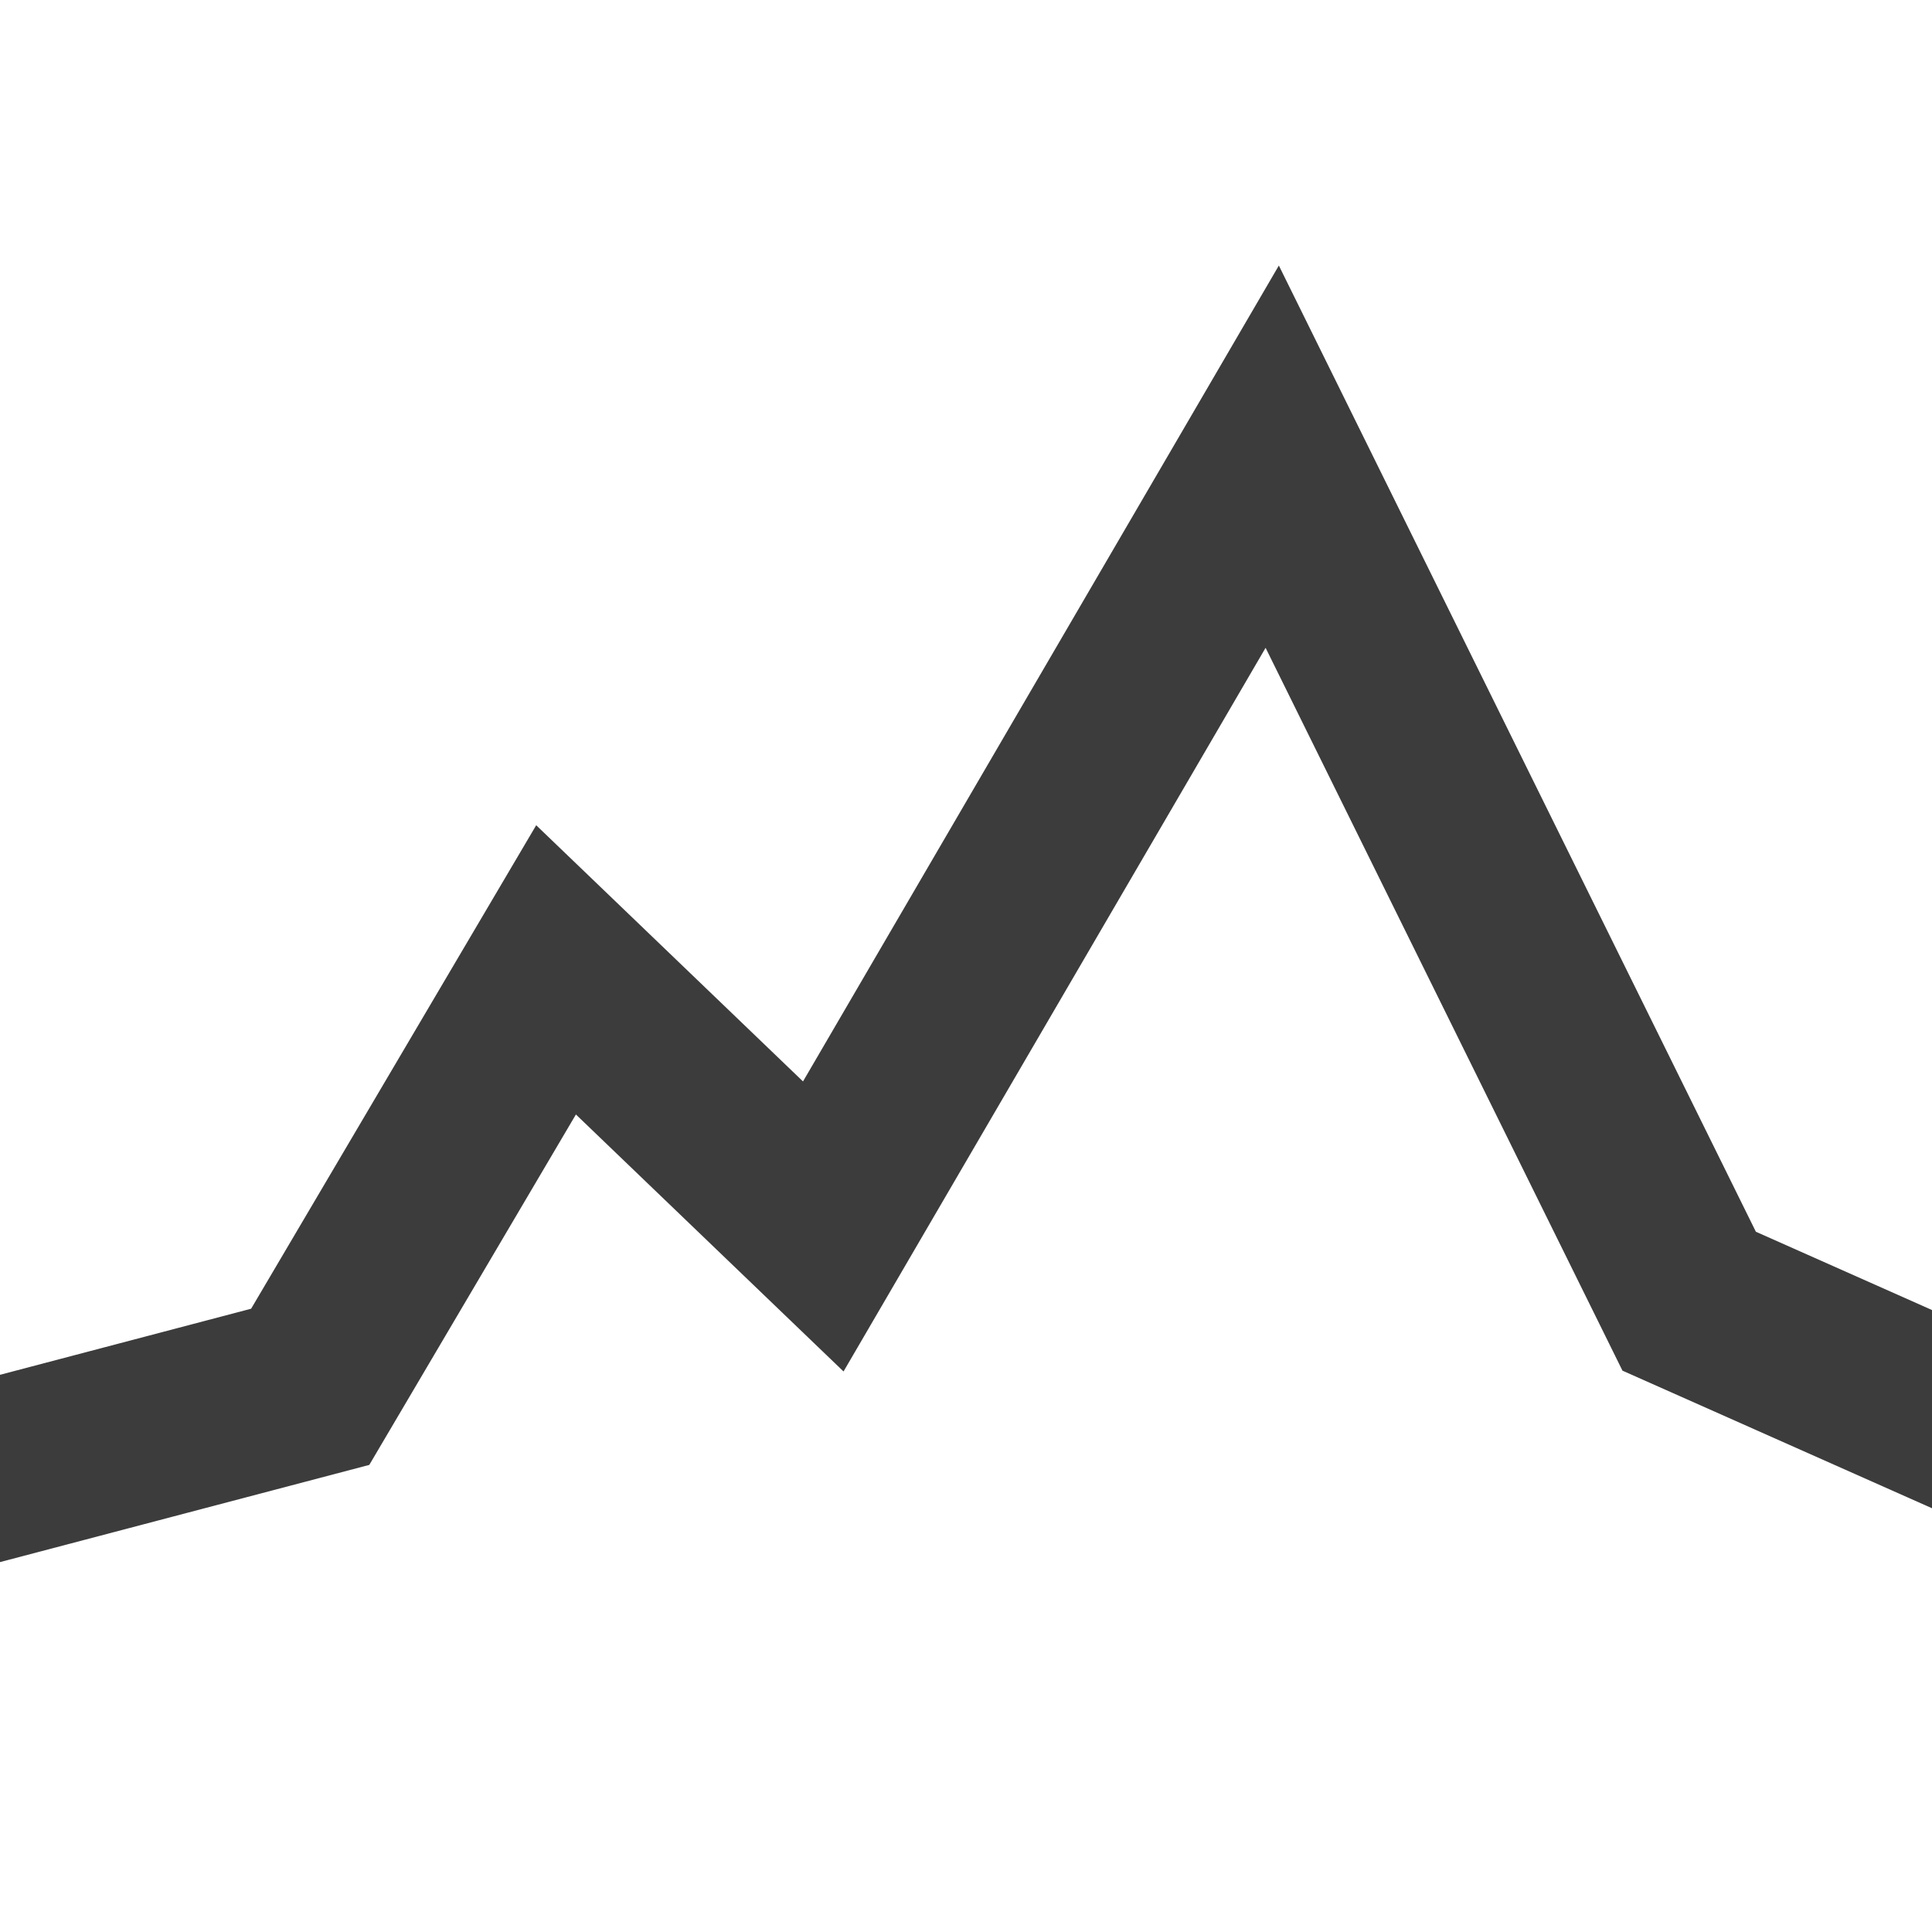
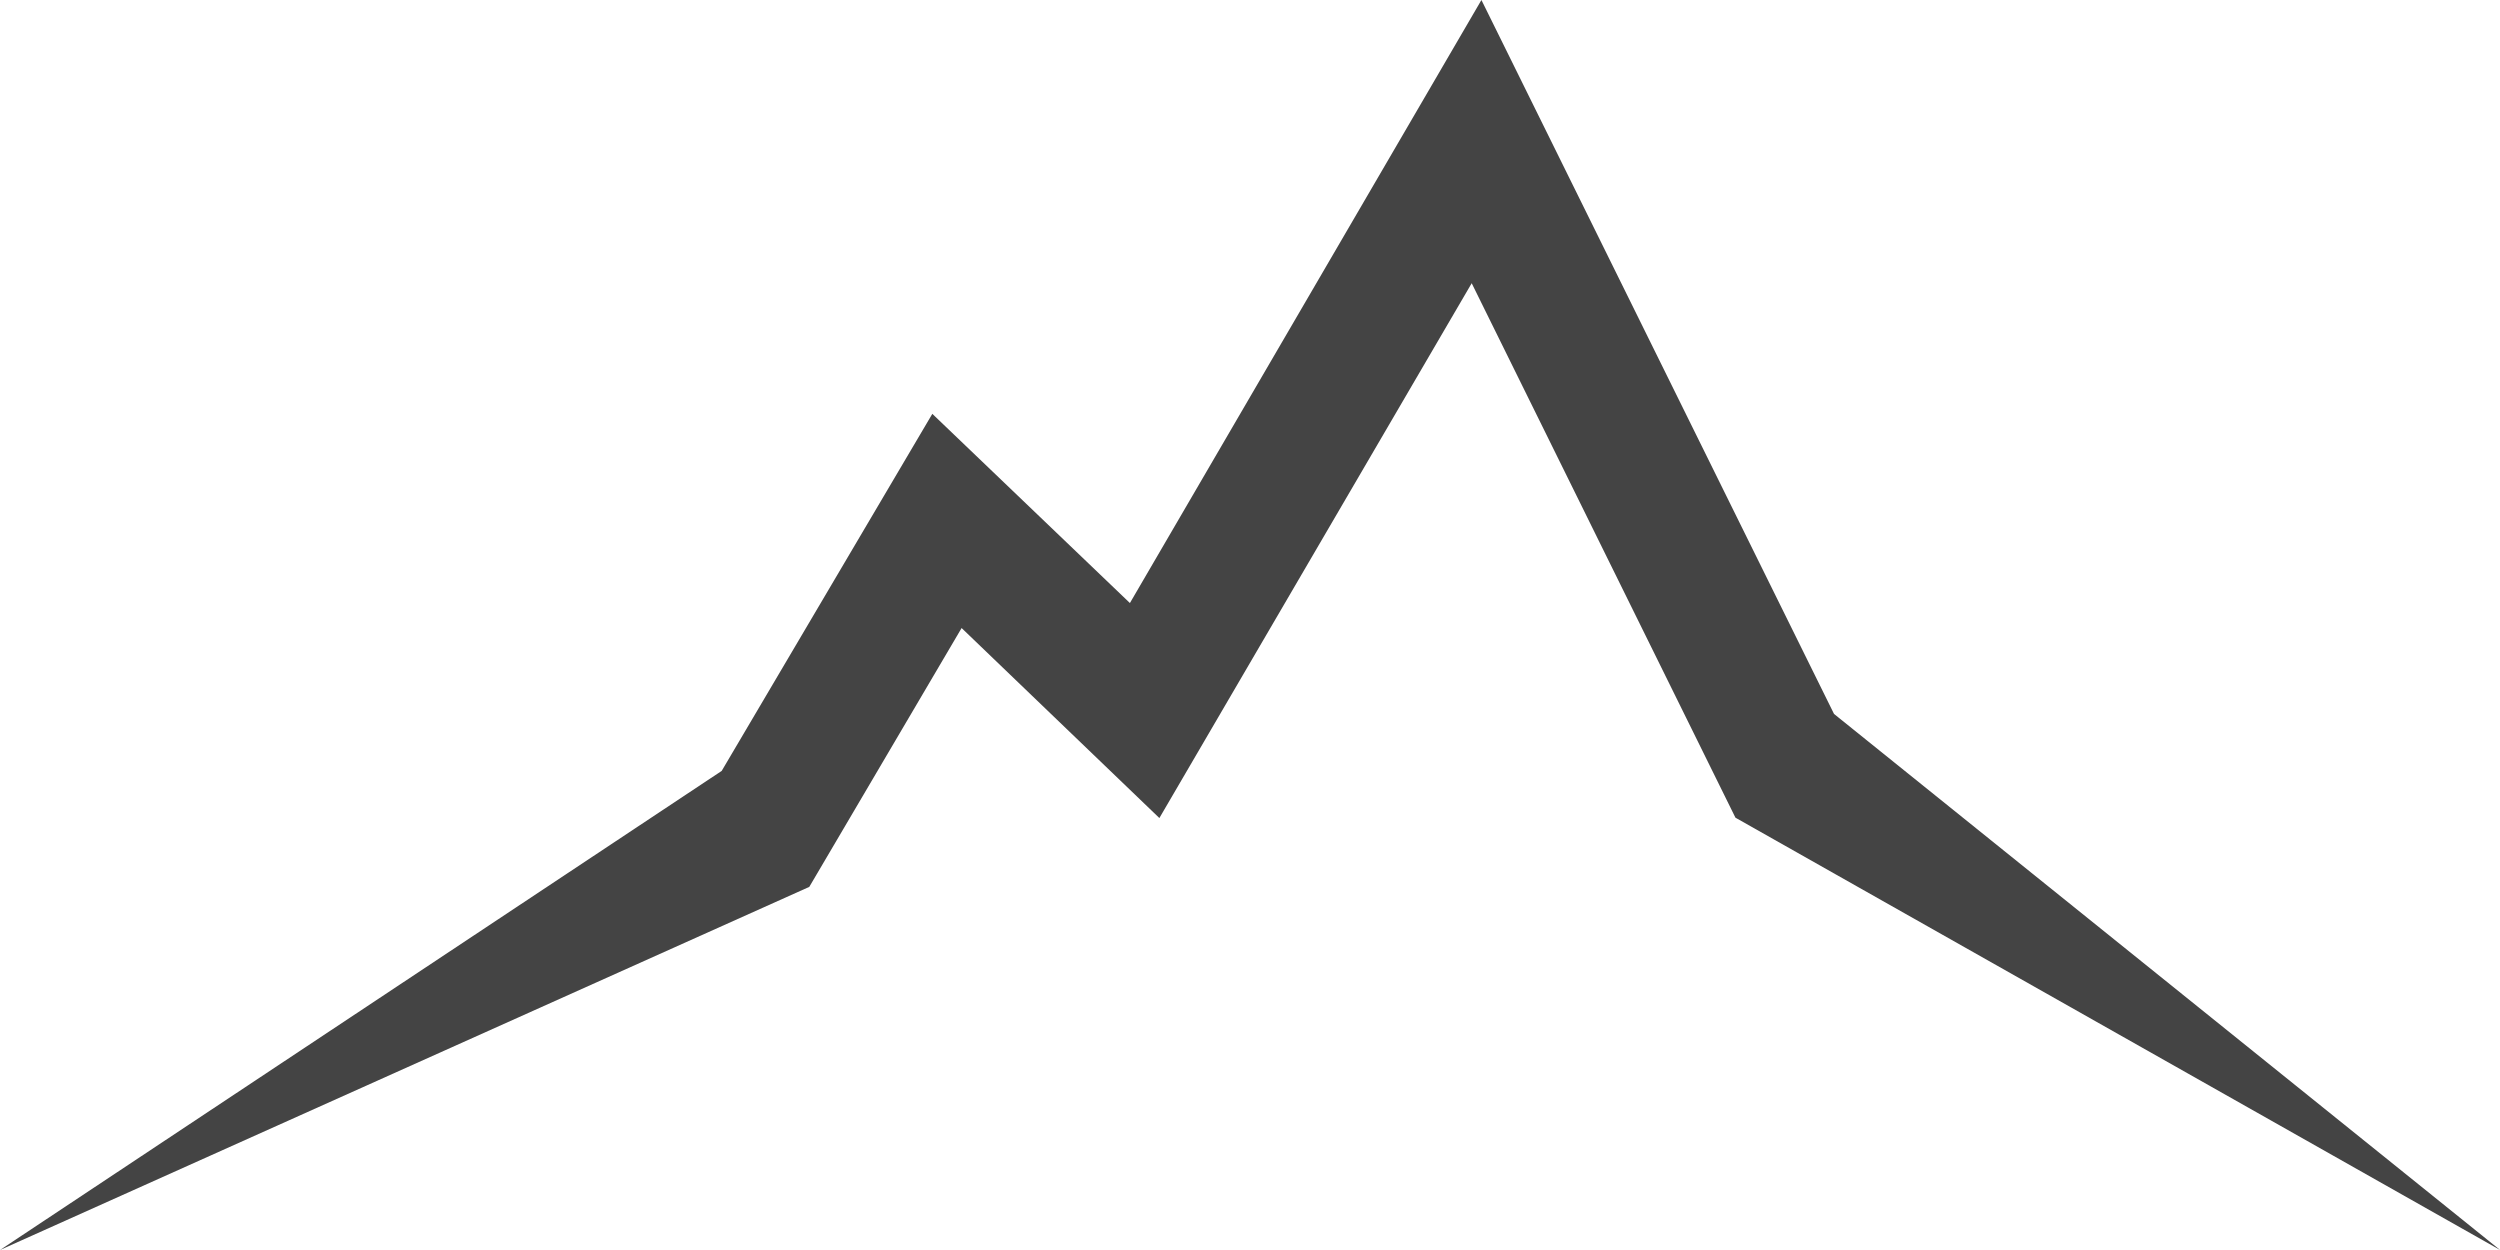
- <svg xmlns="http://www.w3.org/2000/svg" width="16" height="16" id="svg2" version="1.1">
+ <svg xmlns="http://www.w3.org/2000/svg" version="1.1" width="28" height="14" id="svg2">
  <defs id="defs4">
-     <clipPath clipPathUnits="userSpaceOnUse" id="clipPath3042">
-       <rect ry="3" rx="3" y="1036.362" x="0" height="16" width="16" id="rect3044" style="fill:#3498db;fill-opacity:1;stroke:none" />
+     <clipPath id="clipPath3042">
+       <rect width="16" height="16" rx="3" ry="3" x="0" y="1036.362" id="rect3044" style="fill:#3498db;fill-opacity:1;stroke:none" />
    </clipPath>
  </defs>
-   <g id="layer1" transform="translate(0,-1036.362)">
-     <path style="fill:none;stroke:#3c3c3c;stroke-width:1.5;stroke-linecap:butt;stroke-linejoin:miter;stroke-miterlimit:4;stroke-opacity:1;stroke-dasharray:none" d="m 17.973,1048.909 -3.984,-1.771 -3.453,-6.994 -3.718,6.375 -2.213,-2.125 -2.036,3.453 -6.729,1.771" id="path3936" clip-path="url(#clipPath3042)" />
+   <g transform="translate(6,-1030.513)" id="layer1">
+     <path d="m 3.064,1040.446 1.706,-2.899 2.215,2.128 3.498,-5.99 2.954,5.986 8.564,4.842 -7.46,-6.004 -3.949,-7.996 -3.937,6.754 -2.213,-2.119 -2.359,3.999 L -6,1044.513 z" id="path2987" style="opacity:0.959;fill:#3c3c3c;fill-opacity:1;stroke:none" />
  </g>
</svg>
